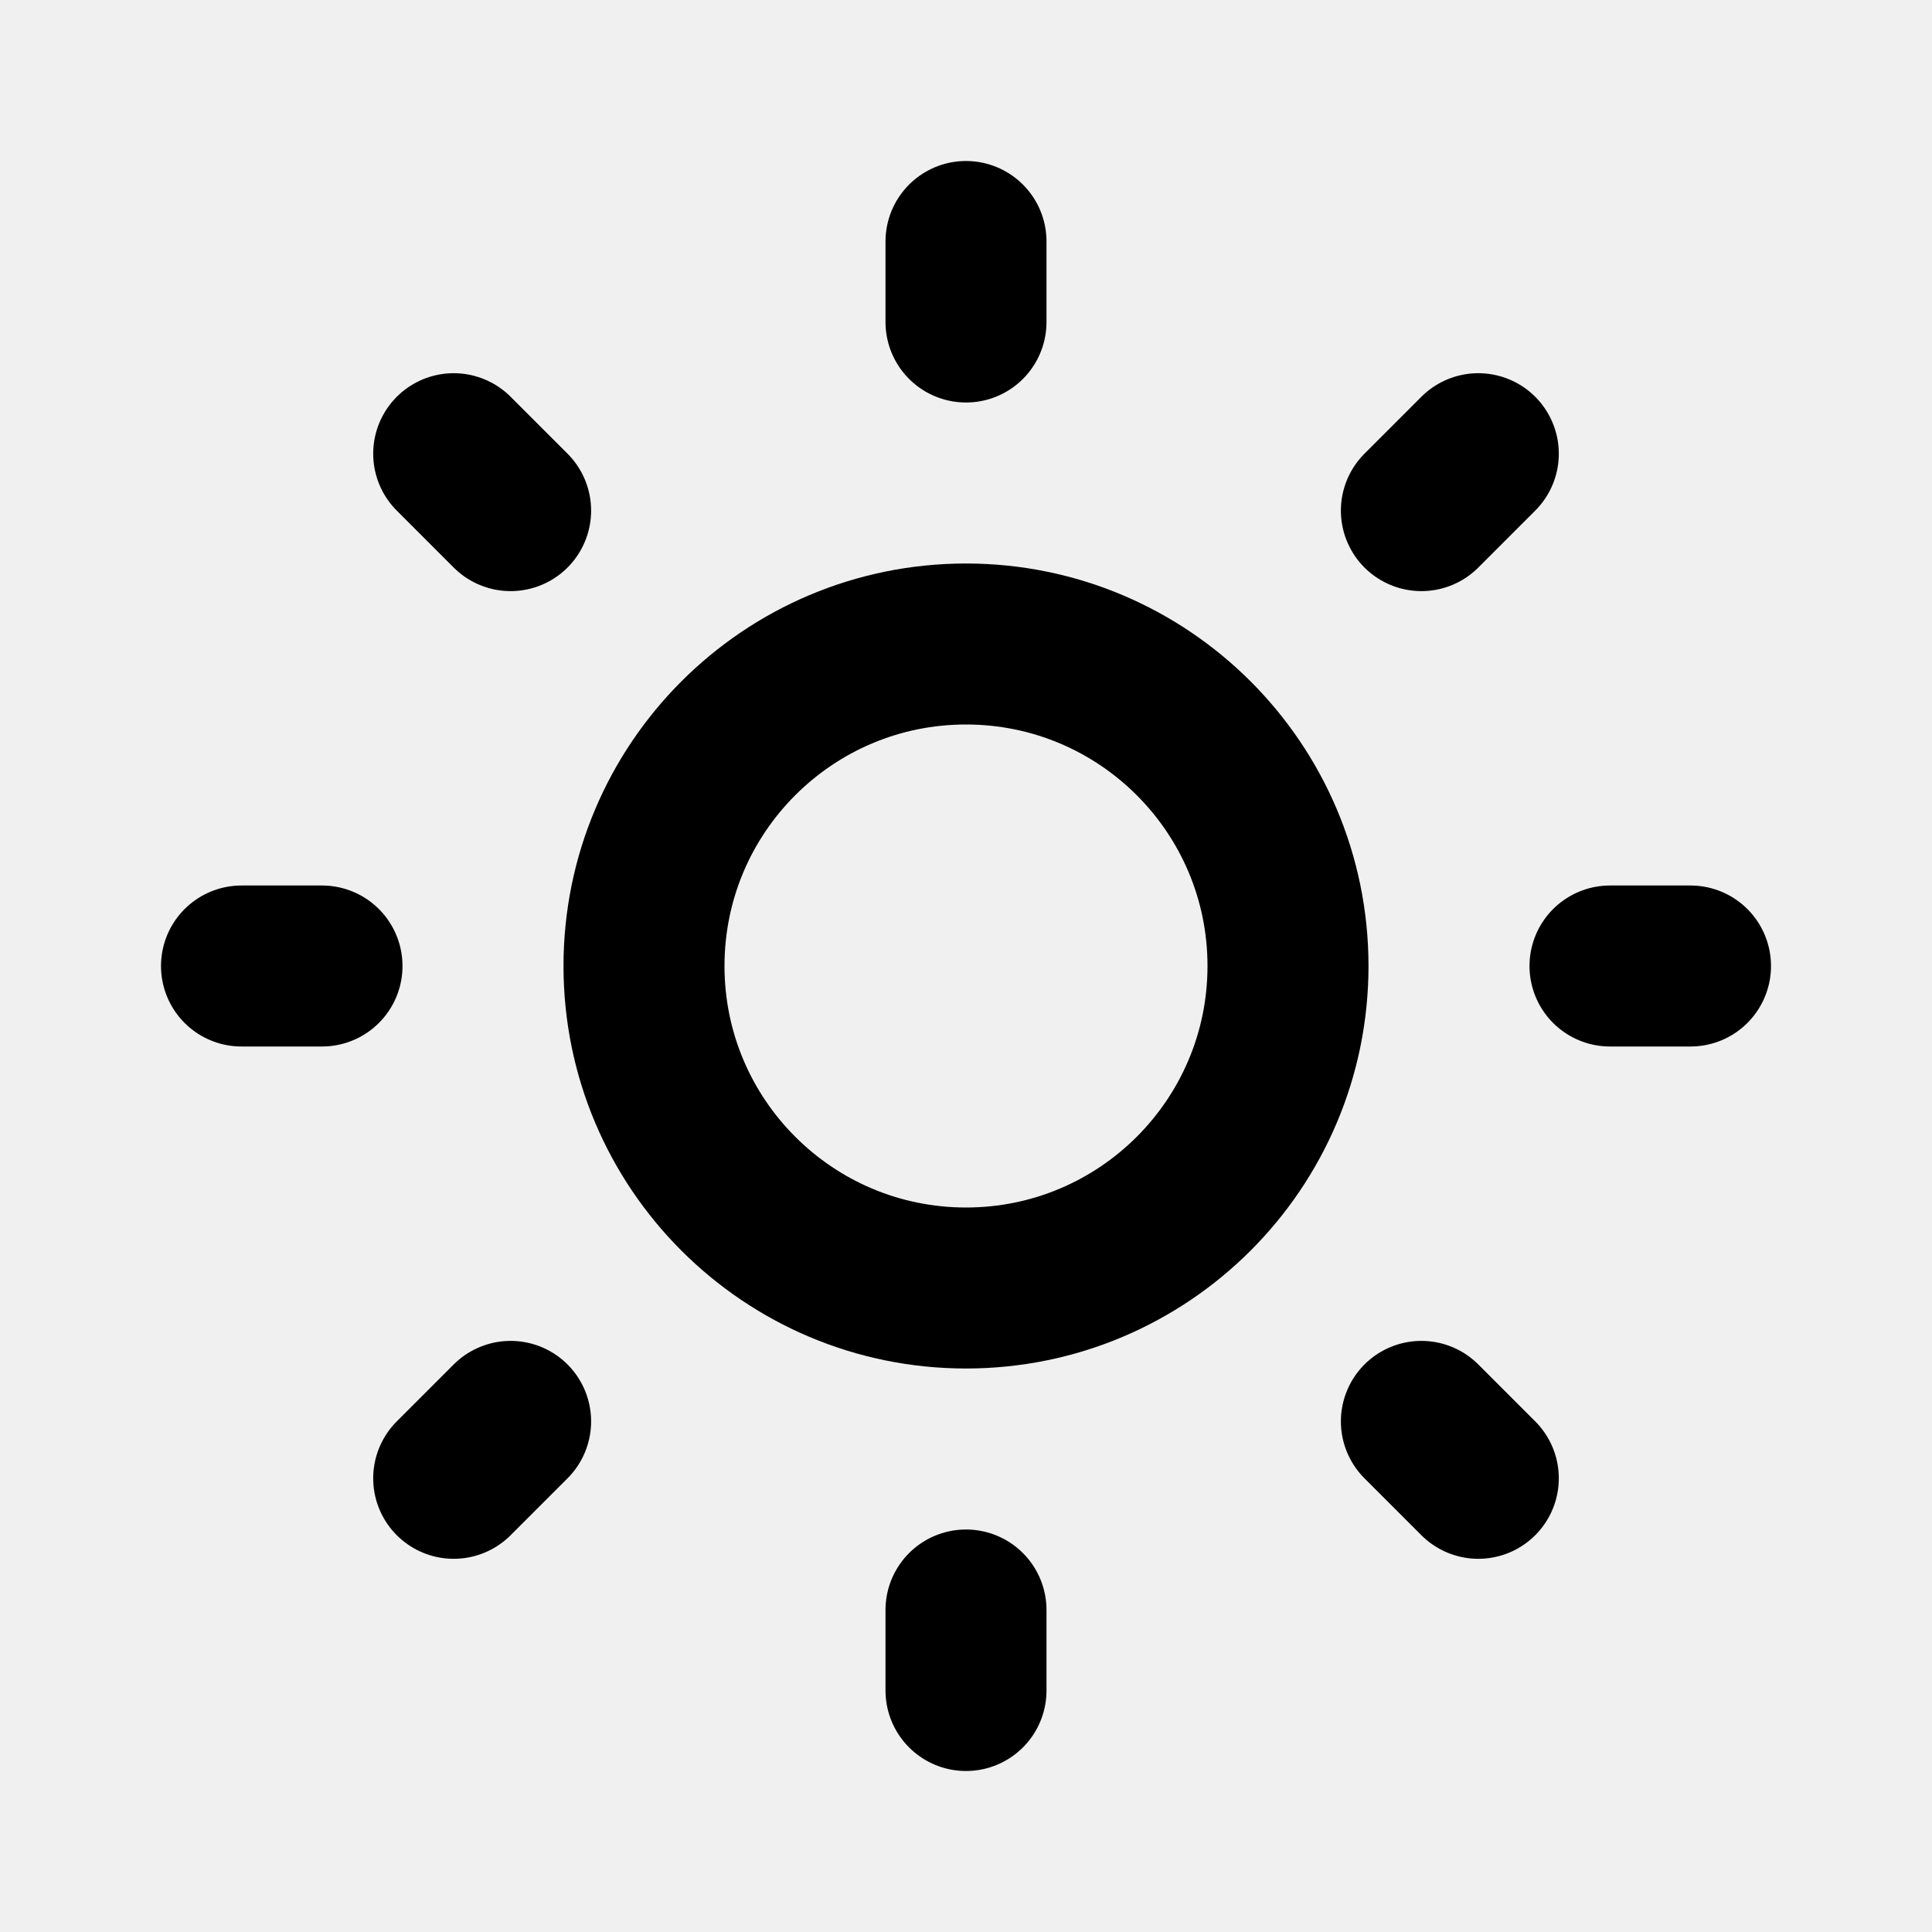
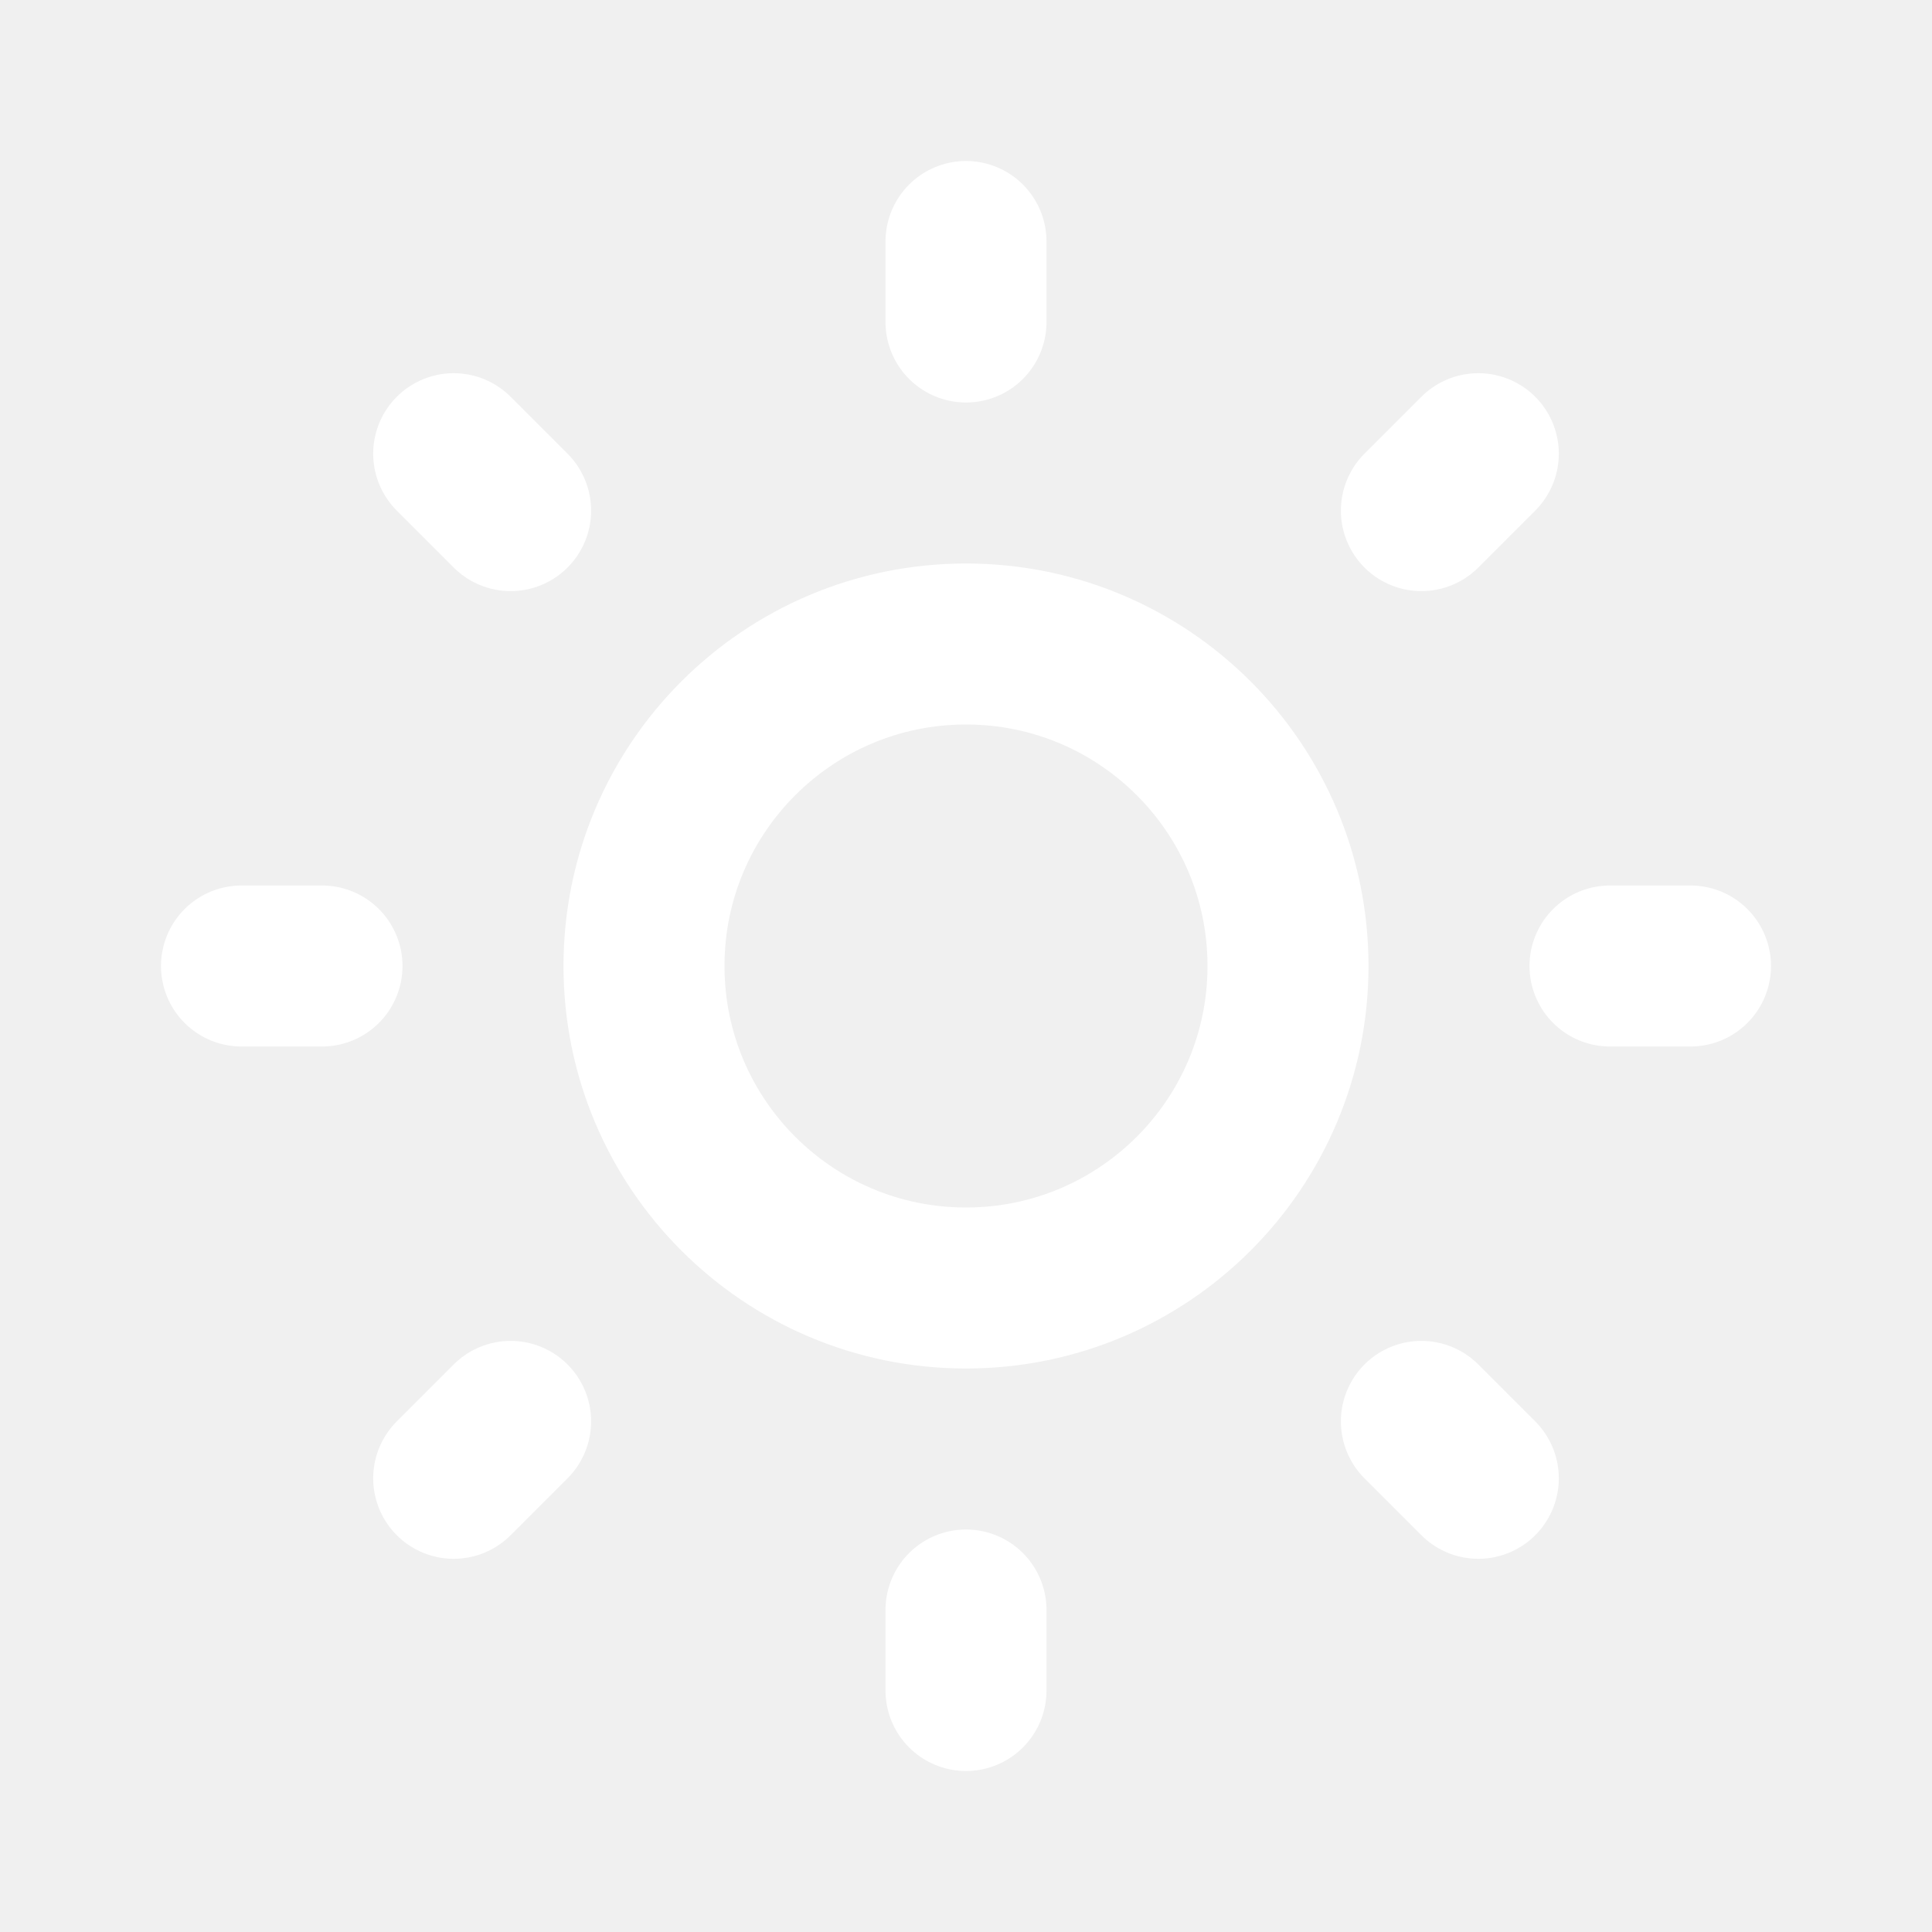
- <svg xmlns="http://www.w3.org/2000/svg" width="24" height="24" viewBox="0 0 24 24" fill="none" stroke="currentColor" stroke-width="2" stroke-linecap="round" stroke-linejoin="round" class="lucide lucide-sun-medium">
+ <svg xmlns="http://www.w3.org/2000/svg" width="24" height="24" viewBox="0 0 24 24" fill="none" stroke="#fff" stroke-width="2" stroke-linecap="round" stroke-linejoin="round" class="lucide lucide-sun-medium">
  <circle cx="12" cy="12" r="4" />
  <path d="M12 3v1" />
  <path d="M12 20v1" />
  <path d="M3 12h1" />
  <path d="M20 12h1" />
  <path d="m18.364 5.636-.707.707" />
  <path d="m6.343 17.657-.707.707" />
  <path d="m5.636 5.636.707.707" />
  <path d="m17.657 17.657.707.707" />
</svg>
